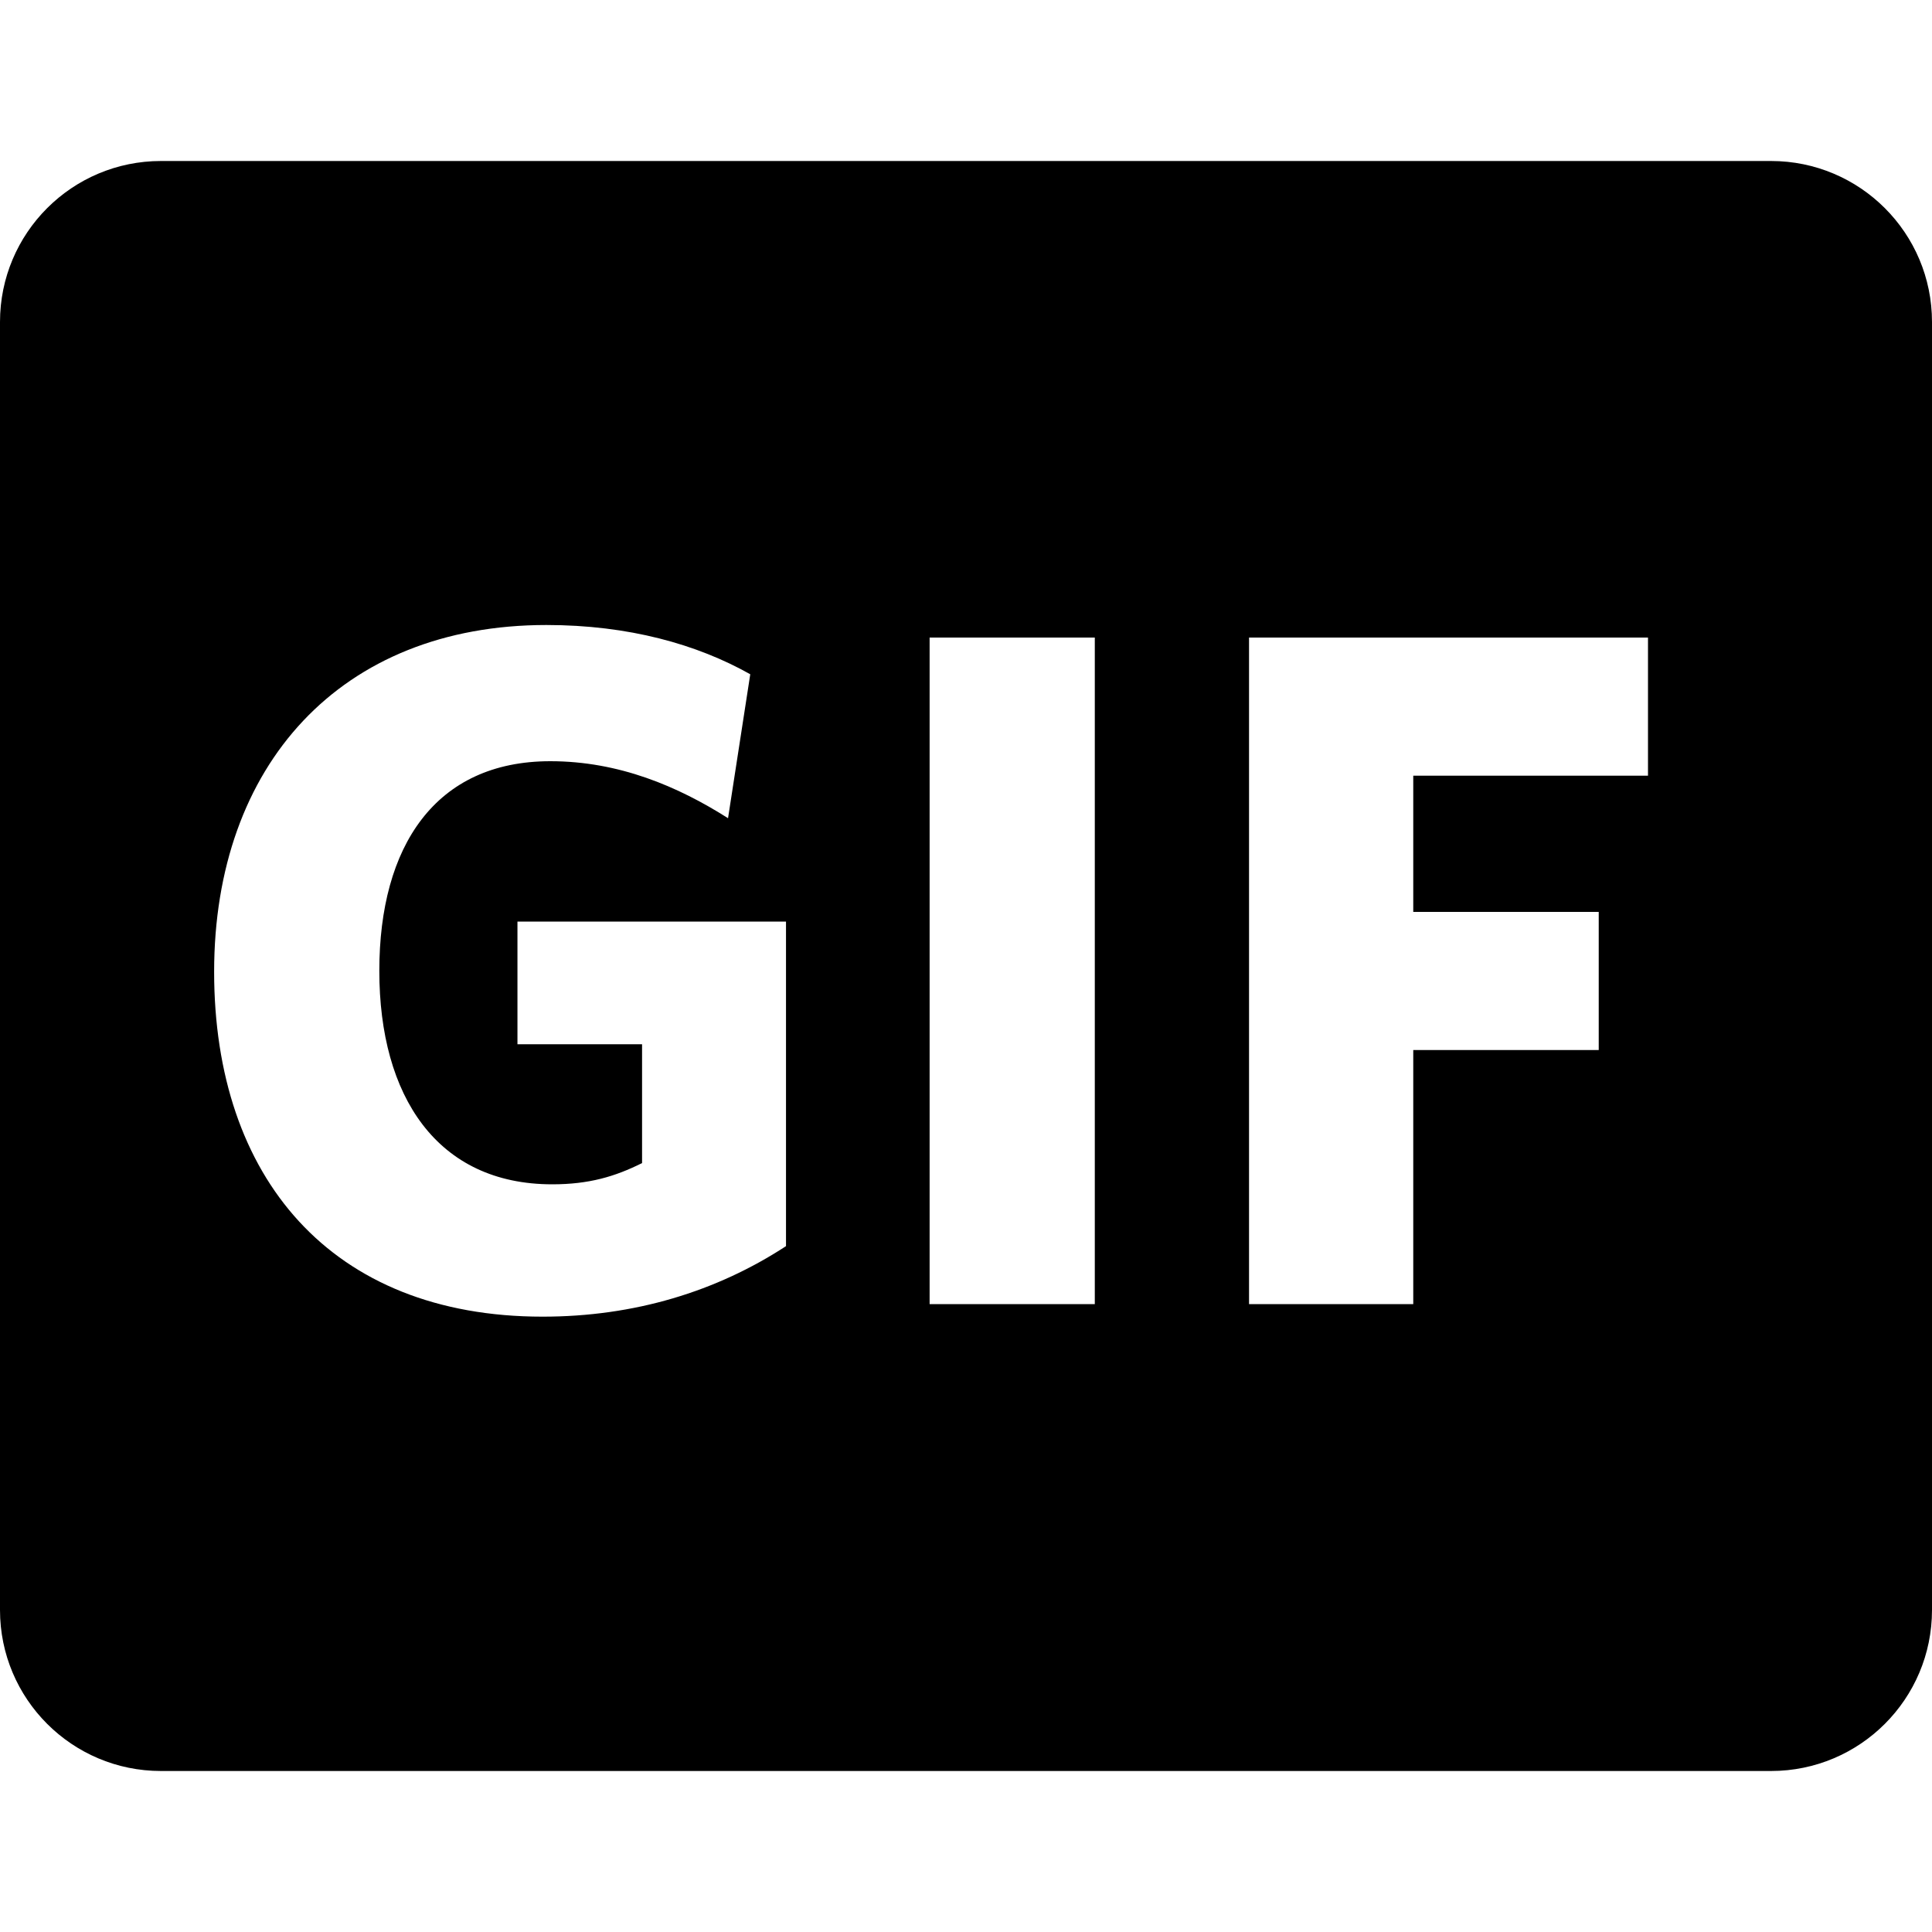
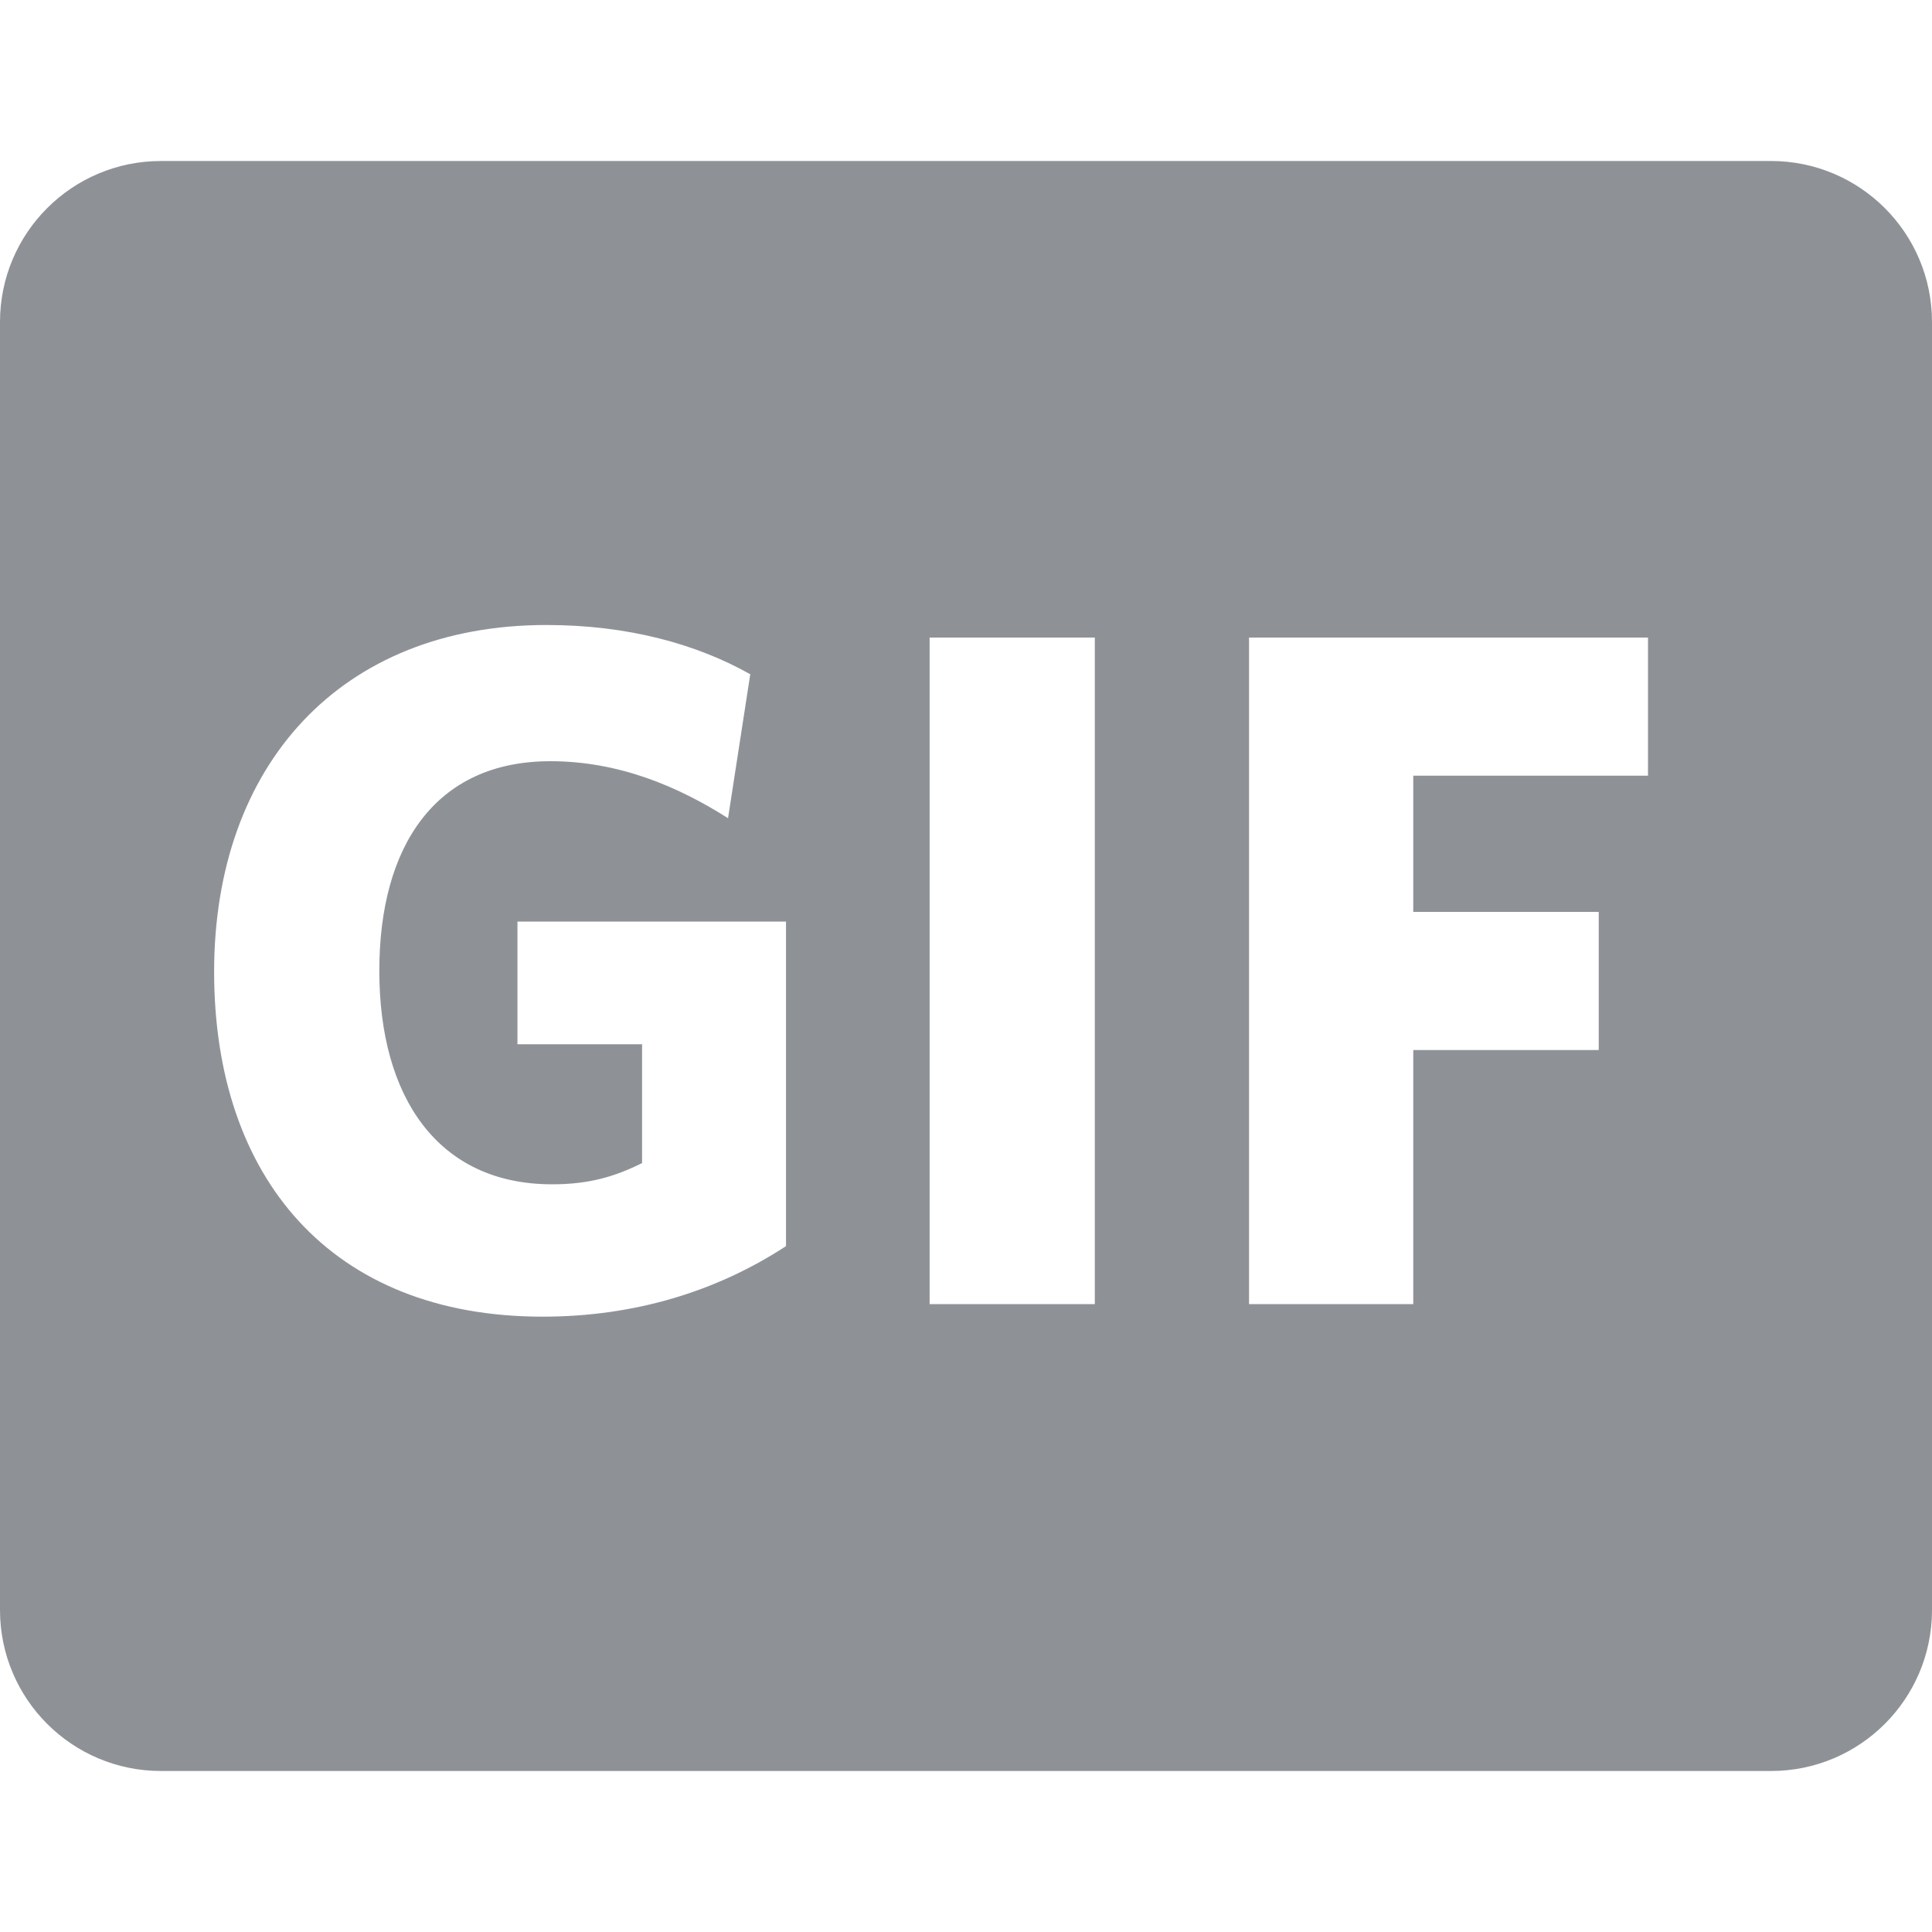
<svg xmlns="http://www.w3.org/2000/svg" aria-hidden="false" viewBox="0 0 24 24">
-   <path fill="currentColor" d="M2 2C0.895 2 0 2.895 0 4V20C0 21.105 0.895 22 2 22H22C23.105 22 24 21.105 24 20V4C24 2.895 23.105 2 22 2H2ZM9.764 11.448V15.48C8.9 16.044 7.88 16.356 6.74 16.356C4.112 16.356 2.66 14.628 2.66 12.072C2.66 9.504 4.232 7.764 6.788 7.764C7.808 7.764 8.66 8.004 9.32 8.376L9.044 10.164C8.42 9.768 7.688 9.456 6.836 9.456C5.408 9.456 4.712 10.512 4.712 12.06C4.712 13.62 5.432 14.712 6.86 14.712C7.316 14.712 7.64 14.616 7.976 14.448V12.972H6.428V11.448H9.764ZM11.548 7.92H13.6V16.2H11.548V7.92ZM20.472 7.92V9.636H17.556V11.328H19.86V13.044H17.556V16.2H15.516V7.92H20.472Z" />
+   <path fill="#8e9297" d="M2 2C0.895 2 0 2.895 0 4V20C0 21.105 0.895 22 2 22H22C23.105 22 24 21.105 24 20V4C24 2.895 23.105 2 22 2H2ZM9.764 11.448V15.48C8.9 16.044 7.88 16.356 6.74 16.356C4.112 16.356 2.66 14.628 2.66 12.072C2.66 9.504 4.232 7.764 6.788 7.764C7.808 7.764 8.66 8.004 9.32 8.376L9.044 10.164C8.42 9.768 7.688 9.456 6.836 9.456C5.408 9.456 4.712 10.512 4.712 12.06C4.712 13.62 5.432 14.712 6.86 14.712C7.316 14.712 7.64 14.616 7.976 14.448V12.972H6.428V11.448H9.764ZM11.548 7.92H13.6V16.2H11.548V7.92ZM20.472 7.92V9.636H17.556V11.328H19.86V13.044H17.556V16.2H15.516V7.92H20.472Z" />
</svg>
